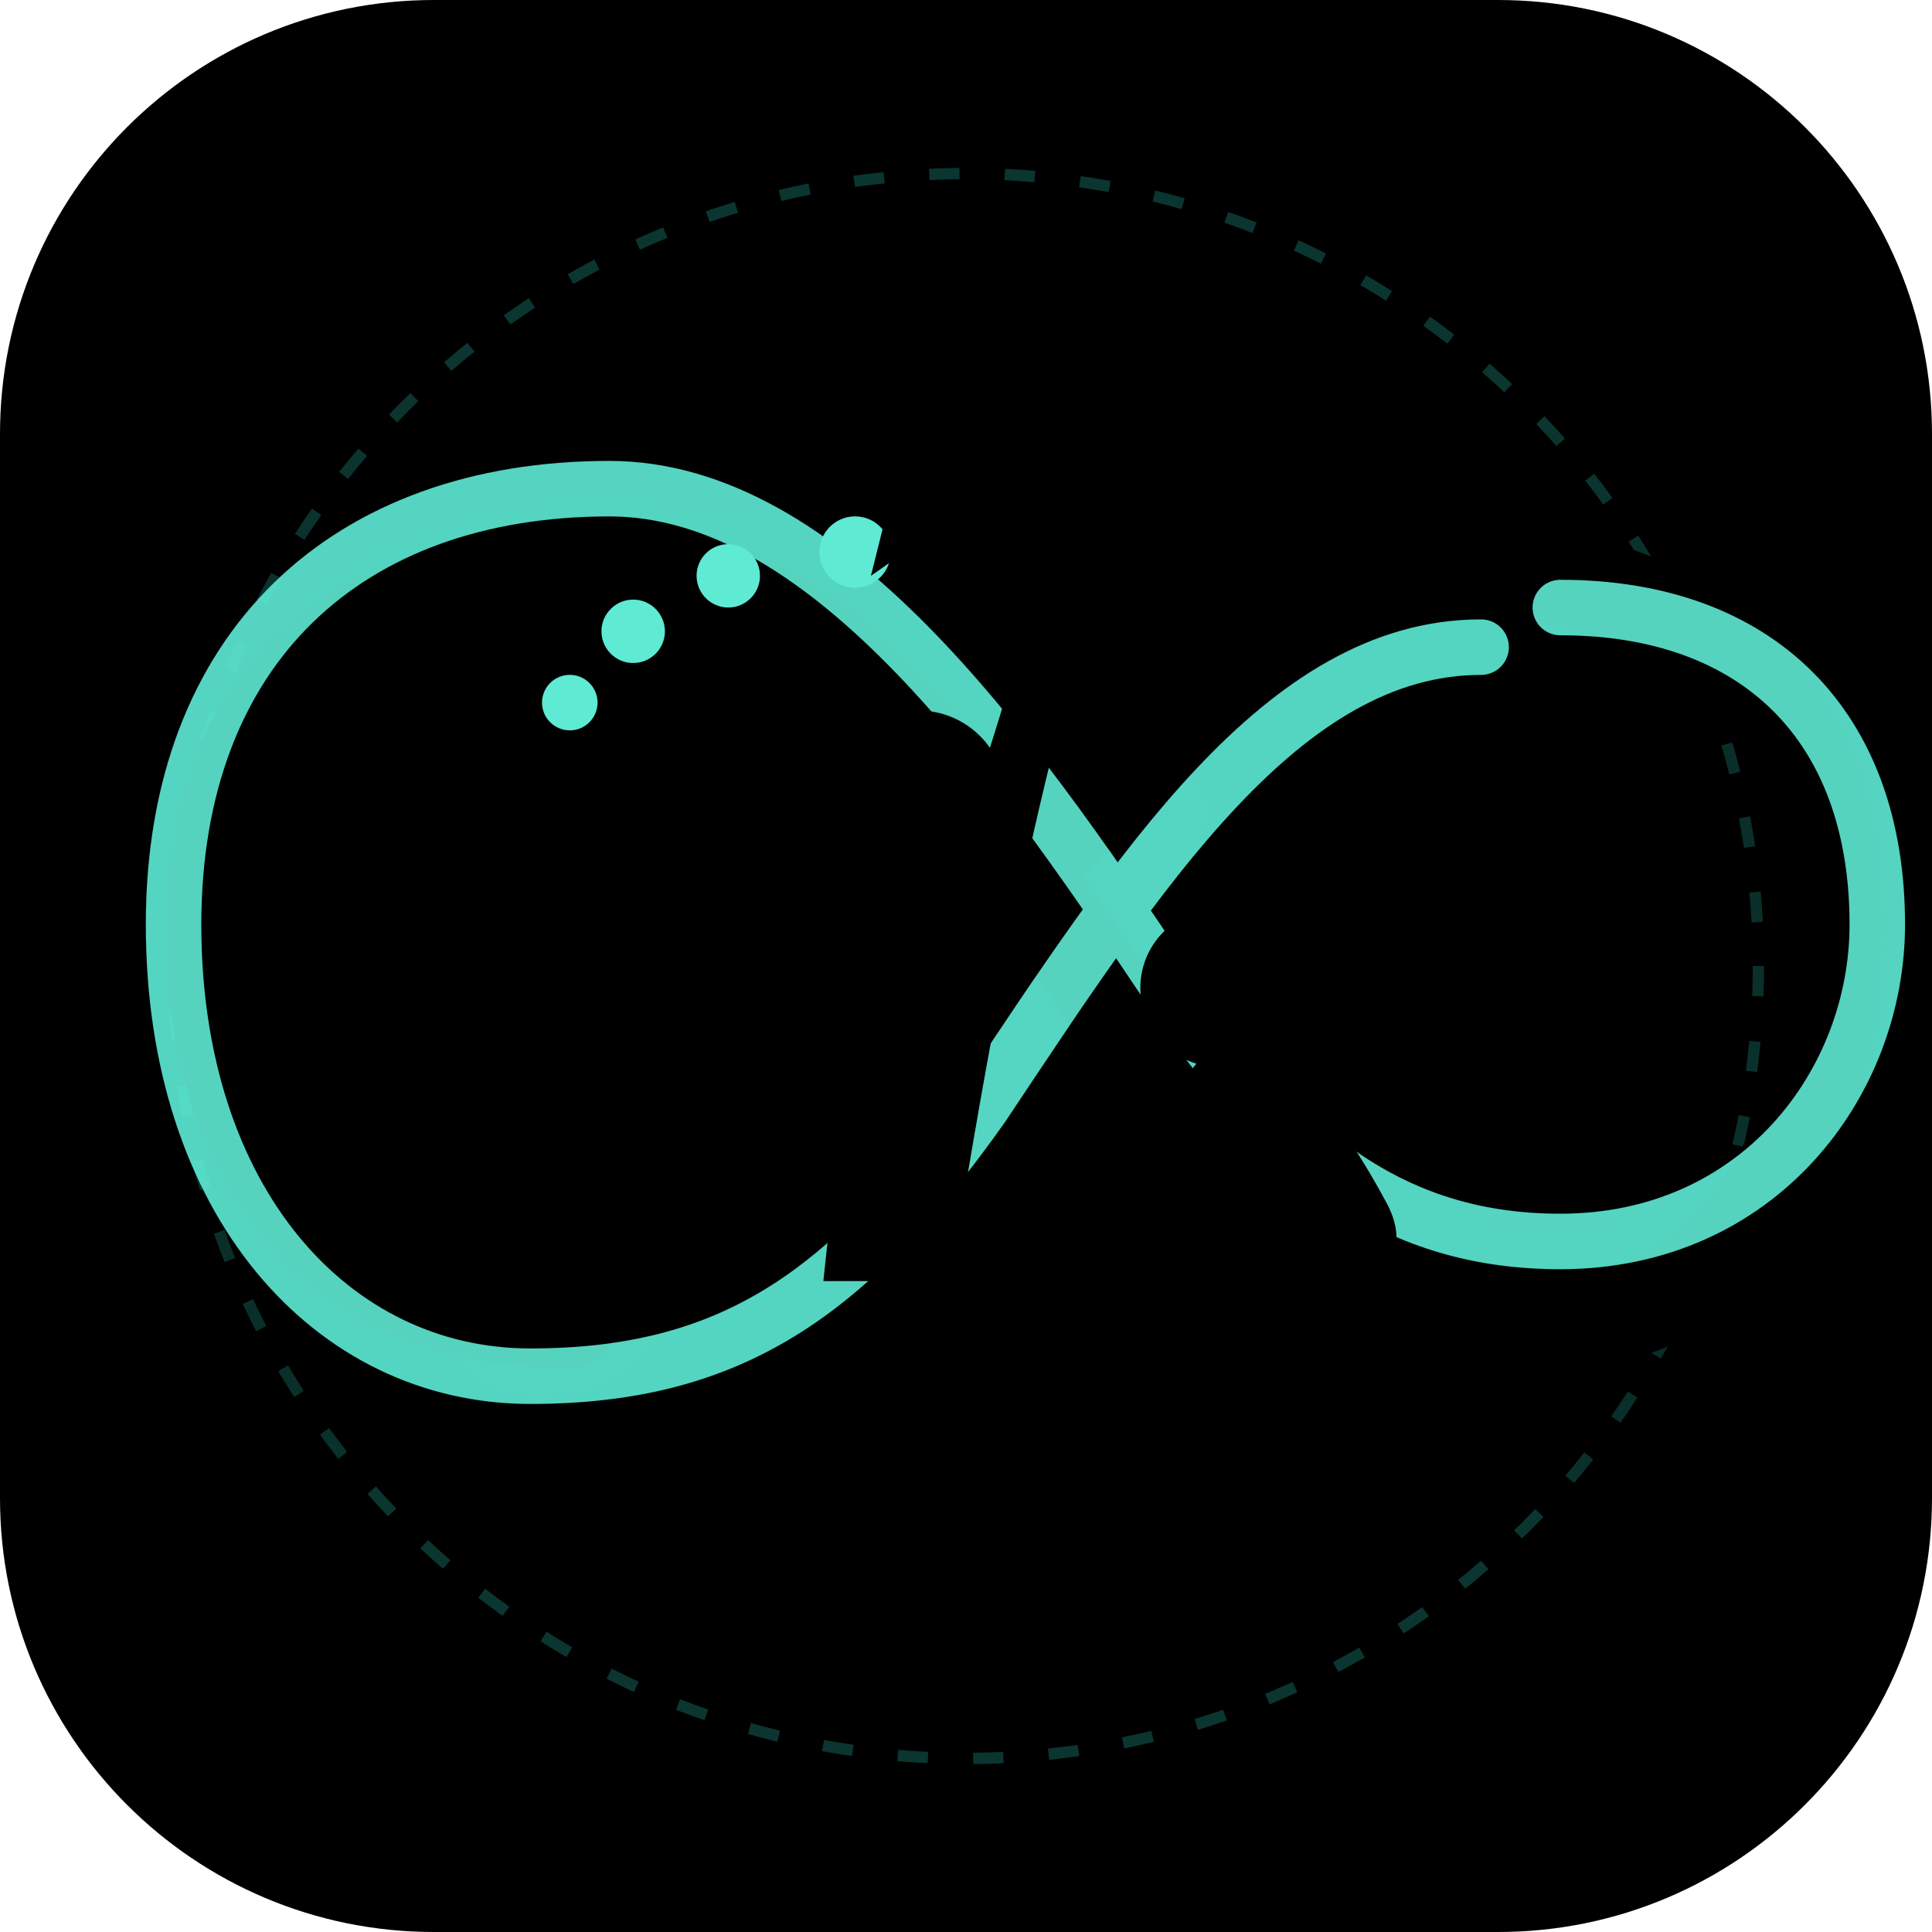
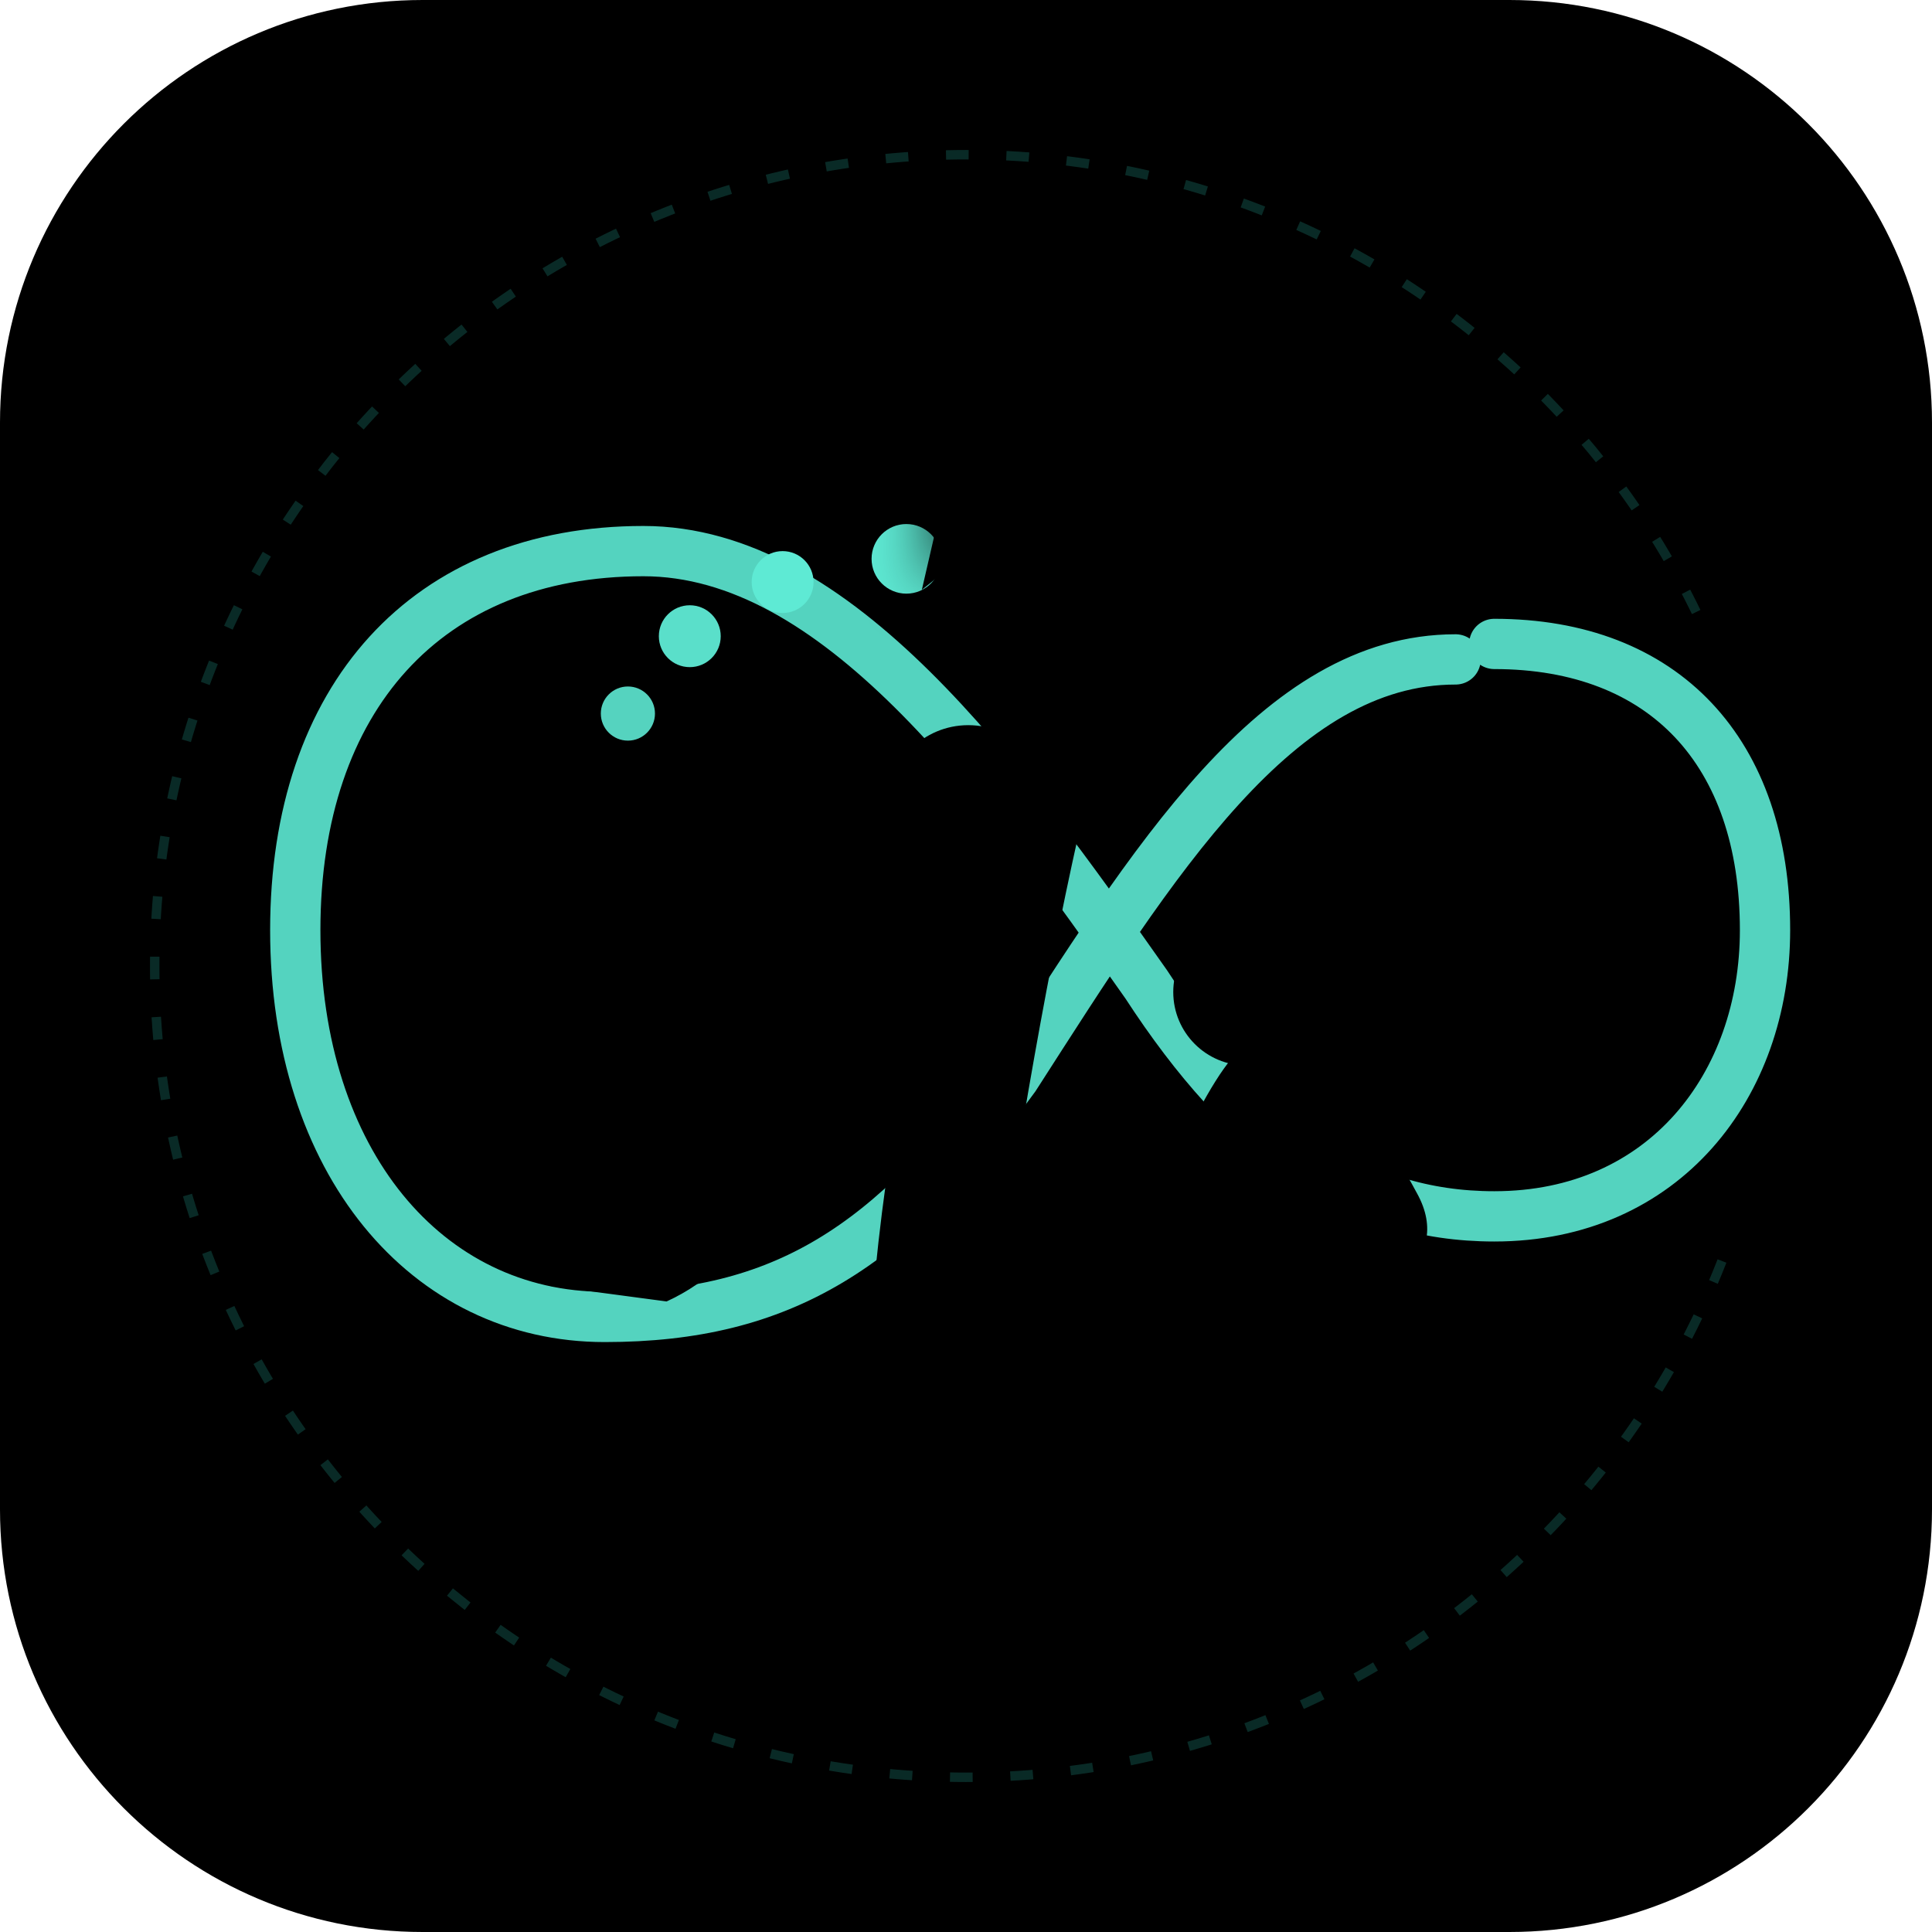
<svg xmlns="http://www.w3.org/2000/svg" viewBox="0 0 512 512" width="512" height="512">
  <defs>
    <linearGradient id="bgGrad" x1="0%" y1="0%" x2="100%" y2="100%">
-       <stop offset="0%" stopColor="#0f766e" />
-       <stop offset="100%" stopColor="#042f2e" />
+       <stop offset="0%" stopColor="#042f2e" />
+       <stop offset="60%" stopColor="#0f766e" />
+       <stop offset="100%" stopColor="#115e59" />
    </linearGradient>
-     <linearGradient id="infinityGrad" x1="20" y1="100" x2="180" y2="100" gradientUnits="userSpaceOnUse">
+     <linearGradient id="infinityGrad" x1="30" y1="120" x2="220" y2="120" gradientUnits="userSpaceOnUse">
      <stop offset="0%" stopColor="#2dd4bf" />
-       <stop offset="50%" stopColor="#14b8a6" />
-       <stop offset="100%" stopColor="#0d9488" />
+       <stop offset="45%" stopColor="#14b8a6" />
+       <stop offset="75%" stopColor="#0d9488" />
+       <stop offset="100%" stopColor="#5eead4" />
    </linearGradient>
-     <linearGradient id="figBlue" x1="45" y1="130" x2="70" y2="80" gradientUnits="userSpaceOnUse">
-       <stop offset="0%" stopColor="#38bdf8" />
-       <stop offset="100%" stopColor="#0284c7" />
+     <linearGradient id="figBlue" x1="45" y1="140" x2="75" y2="85" gradientUnits="userSpaceOnUse">
+       <stop offset="0%" stopColor="#0284c7" />
+       <stop offset="50%" stopColor="#0ea5e9" />
+       <stop offset="100%" stopColor="#38bdf8" />
    </linearGradient>
-     <linearGradient id="figTeal" x1="85" y1="130" x2="100" y2="60" gradientUnits="userSpaceOnUse">
-       <stop offset="0%" stopColor="#34d399" />
-       <stop offset="100%" stopColor="#059669" />
+     <linearGradient id="figTeal" x1="85" y1="140" x2="105" y2="60" gradientUnits="userSpaceOnUse">
+       <stop offset="0%" stopColor="#059669" />
+       <stop offset="60%" stopColor="#10b981" />
+       <stop offset="100%" stopColor="#34d399" />
    </linearGradient>
-     <linearGradient id="figGold" x1="120" y1="130" x2="145" y2="80" gradientUnits="userSpaceOnUse">
-       <stop offset="0%" stopColor="#fbbf24" />
-       <stop offset="100%" stopColor="#d97706" />
+     <linearGradient id="figGold" x1="120" y1="140" x2="150" y2="85" gradientUnits="userSpaceOnUse">
+       <stop offset="0%" stopColor="#10b981" />
+       <stop offset="60%" stopColor="#eab308" />
+       <stop offset="100%" stopColor="#f59e0b" />
    </linearGradient>
    <radialGradient id="starGlow" cx="50%" cy="50%" r="50%">
      <stop offset="0%" stopColor="#fef08a" />
-       <stop offset="100%" stopColor="#f59e0b" />
+       <stop offset="40%" stopColor="#fde047" />
+       <stop offset="100%" stopColor="#eab308" />
    </radialGradient>
-     <filter id="shadow" x="-10%" y="-10%" width="120%" height="120%">
-       <feDropShadow dx="0" dy="8" stdDeviation="12" flood-color="#000" flood-opacity="0.3" />
+     <filter id="glow" x="-20%" y="-20%" width="140%" height="140%">
+       <feGaussianBlur stdDeviation="4" result="blur" />
+       <feComposite in="SourceGraphic" in2="blur" operator="over" />
    </filter>
  </defs>
-   <rect width="512" height="512" rx="115" fill="url(#bgGrad)" />
-   <circle cx="256" cy="256" r="210" fill="none" stroke="#2dd4bf" stroke-width="3" stroke-dasharray="8 12" opacity="0.25" />
-   <g transform="translate(46, 56) scale(2.1)" filter="url(#shadow)">
-     <path d="M 60 145 C 30 145 15 125 15 95 C 15 65 35 50 65 50 C 95 50 115 85 135 115 C 150 138 165 145 185 145 C 205 145 220 125 220 95 C 220 65 200 50 170 50 C 145 50 125 80 100 110" stroke="url(#infinityGrad)" stroke-width="12" stroke-linecap="round" stroke-linejoin="round" fill="none" transform="translate(-10, -5)" />
-     <path d="M 175 60 C 150 60 132 88 112 118 C 95 142 80 152 55 152 C 30 152 10 130 10 95 C 10 60 32 40 65 40 C 92 40 115 72 135 102 C 150 125 165 135 185 135 C 210 135 225 115 225 95 C 225 70 210 55 185 55" stroke="#5eead4" stroke-width="7" stroke-linecap="round" stroke-opacity="0.9" fill="none" transform="translate(-10, -5)" />
-     <circle cx="58" cy="98" r="10" fill="url(#figBlue)" />
-     <path d="M 40 138 C 45 120 54 112 60 112 C 67 112 73 118 78 100 C 80 94 77 82 82 82 C 86 82 84 96 79 108 C 73 122 66 135 55 140 Z" fill="url(#figBlue)" />
-     <circle cx="94" cy="74" r="11" fill="url(#figTeal)" />
-     <path d="M 82 135 C 84 115 88 95 93 90 C 97 86 100 78 106 58 C 109 50 114 55 111 68 C 106 88 102 110 98 135 Z" fill="url(#figTeal)" />
-     <circle cx="132" cy="98" r="10" fill="url(#figGold)" />
-     <path d="M 115 135 C 122 120 128 105 133 105 C 139 105 146 112 153 125 C 158 134 148 140 138 139 Z" fill="url(#figGold)" />
-     <circle cx="50" cy="62" r="3.5" fill="#5eead4" />
-     <circle cx="58" cy="53" r="4" fill="#5eead4" />
-     <circle cx="70" cy="46" r="4" fill="#5eead4" />
-     <circle cx="86" cy="43" r="4.5" fill="#5eead4" />
-     <path d="M 98 12 L 102 24 L 115 25 L 105 34 L 108 46 L 98 39 L 88 46 L 91 34 L 81 25 L 94 24 Z" fill="url(#starGlow)" />
+   <rect width="512" height="512" rx="112" fill="url(#bgGrad)" />
+   <circle cx="256" cy="256" r="215" fill="none" stroke="#2dd4bf" stroke-width="2.5" stroke-dasharray="6 10" opacity="0.2" />
+   <g transform="translate(68, 62) scale(2.05)">
+     <path d="M 55 140 C 28 140 14 122 14 95 C 14 68 32 52 60 52 C 88 52 108 82 128 110 C 142 130 156 140 175 140 C 196 140 210 122 210 95 C 210 68 192 52 165 52 C 140 52 122 80 98 108" stroke="url(#infinityGrad)" stroke-width="11" stroke-linecap="round" stroke-linejoin="round" fill="none" transform="translate(-10, -5)" />
+     <path d="M 165 60 C 142 60 126 86 108 114 C 92 136 78 145 55 145 C 32 145 15 125 15 95 C 15 65 32 46 60 46 C 85 46 106 75 125 102 C 138 122 152 132 170 132 C 192 132 205 115 205 95 C 205 72 192 58 170 58" stroke="#5eead4" stroke-width="6.5" stroke-linecap="round" stroke-opacity="0.9" fill="none" transform="translate(-10, -5)" />
+     <circle cx="56" cy="98" r="9.5" fill="url(#figBlue)" />
+     <path d="M 38 136 C 43 118 52 110 58 110 C 65 110 71 116 76 98 C 78 92 75 80 80 80 C 84 80 82 94 77 106 C 71 120 64 133 53 138 Z" fill="url(#figBlue)" />
+     <circle cx="92" cy="74" r="10.5" fill="url(#figTeal)" />
+     <path d="M 80 134 C 82 114 86 94 91 88 C 95 84 98 76 104 56 C 107 48 112 53 109 66 C 104 86 100 108 96 134 Z" fill="url(#figTeal)" />
+     <circle cx="128" cy="98" r="9.5" fill="url(#figGold)" />
+     <path d="M 112 134 C 119 119 125 104 130 104 C 136 104 143 111 150 124 C 155 133 145 139 135 138 Z" fill="url(#figGold)" />
+     <circle cx="48" cy="62" r="3.5" fill="#5eead4" opacity="0.9" />
+     <circle cx="56" cy="52" r="4" fill="#5eead4" opacity="0.95" />
+     <circle cx="68" cy="45" r="4" fill="#5eead4" />
+     <circle cx="84" cy="42" r="4.5" fill="#5eead4" />
+     <path d="M 96 10 L 100 23 L 114 24 L 103 33 L 106 46 L 96 38 L 86 46 L 89 33 L 78 24 L 92 23 Z" fill="url(#starGlow)" filter="url(#glow)" />
  </g>
</svg>
